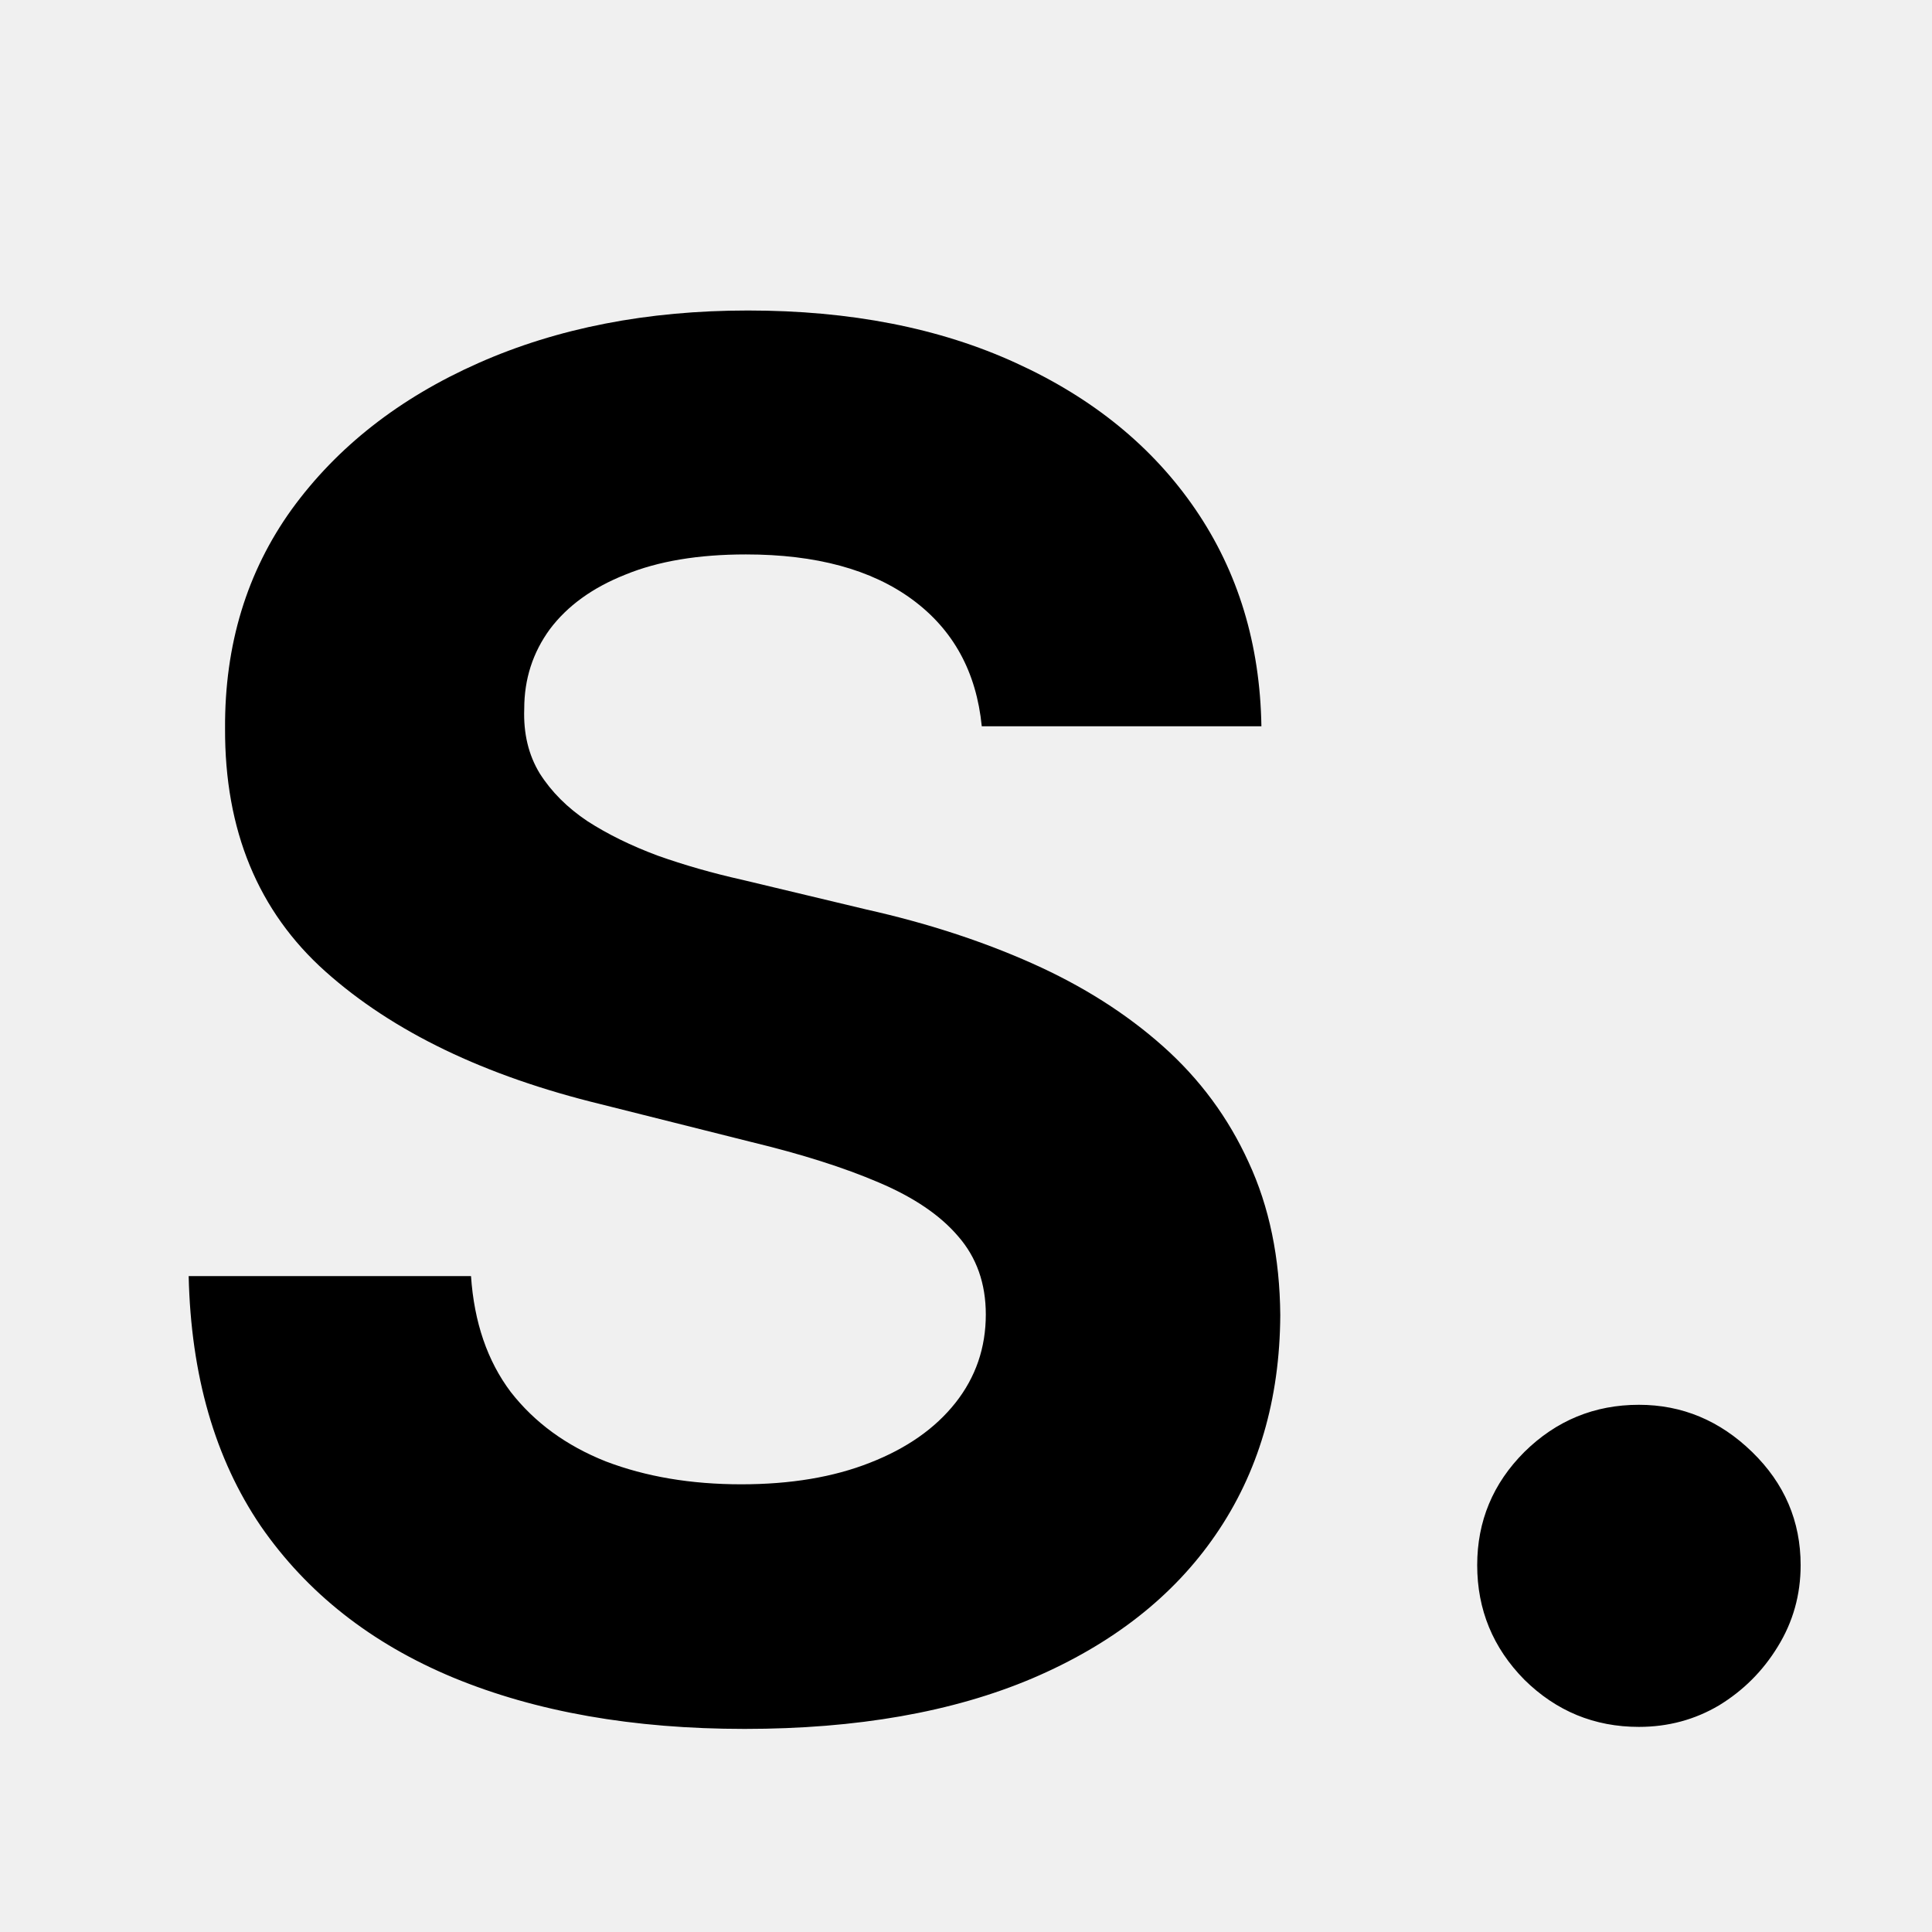
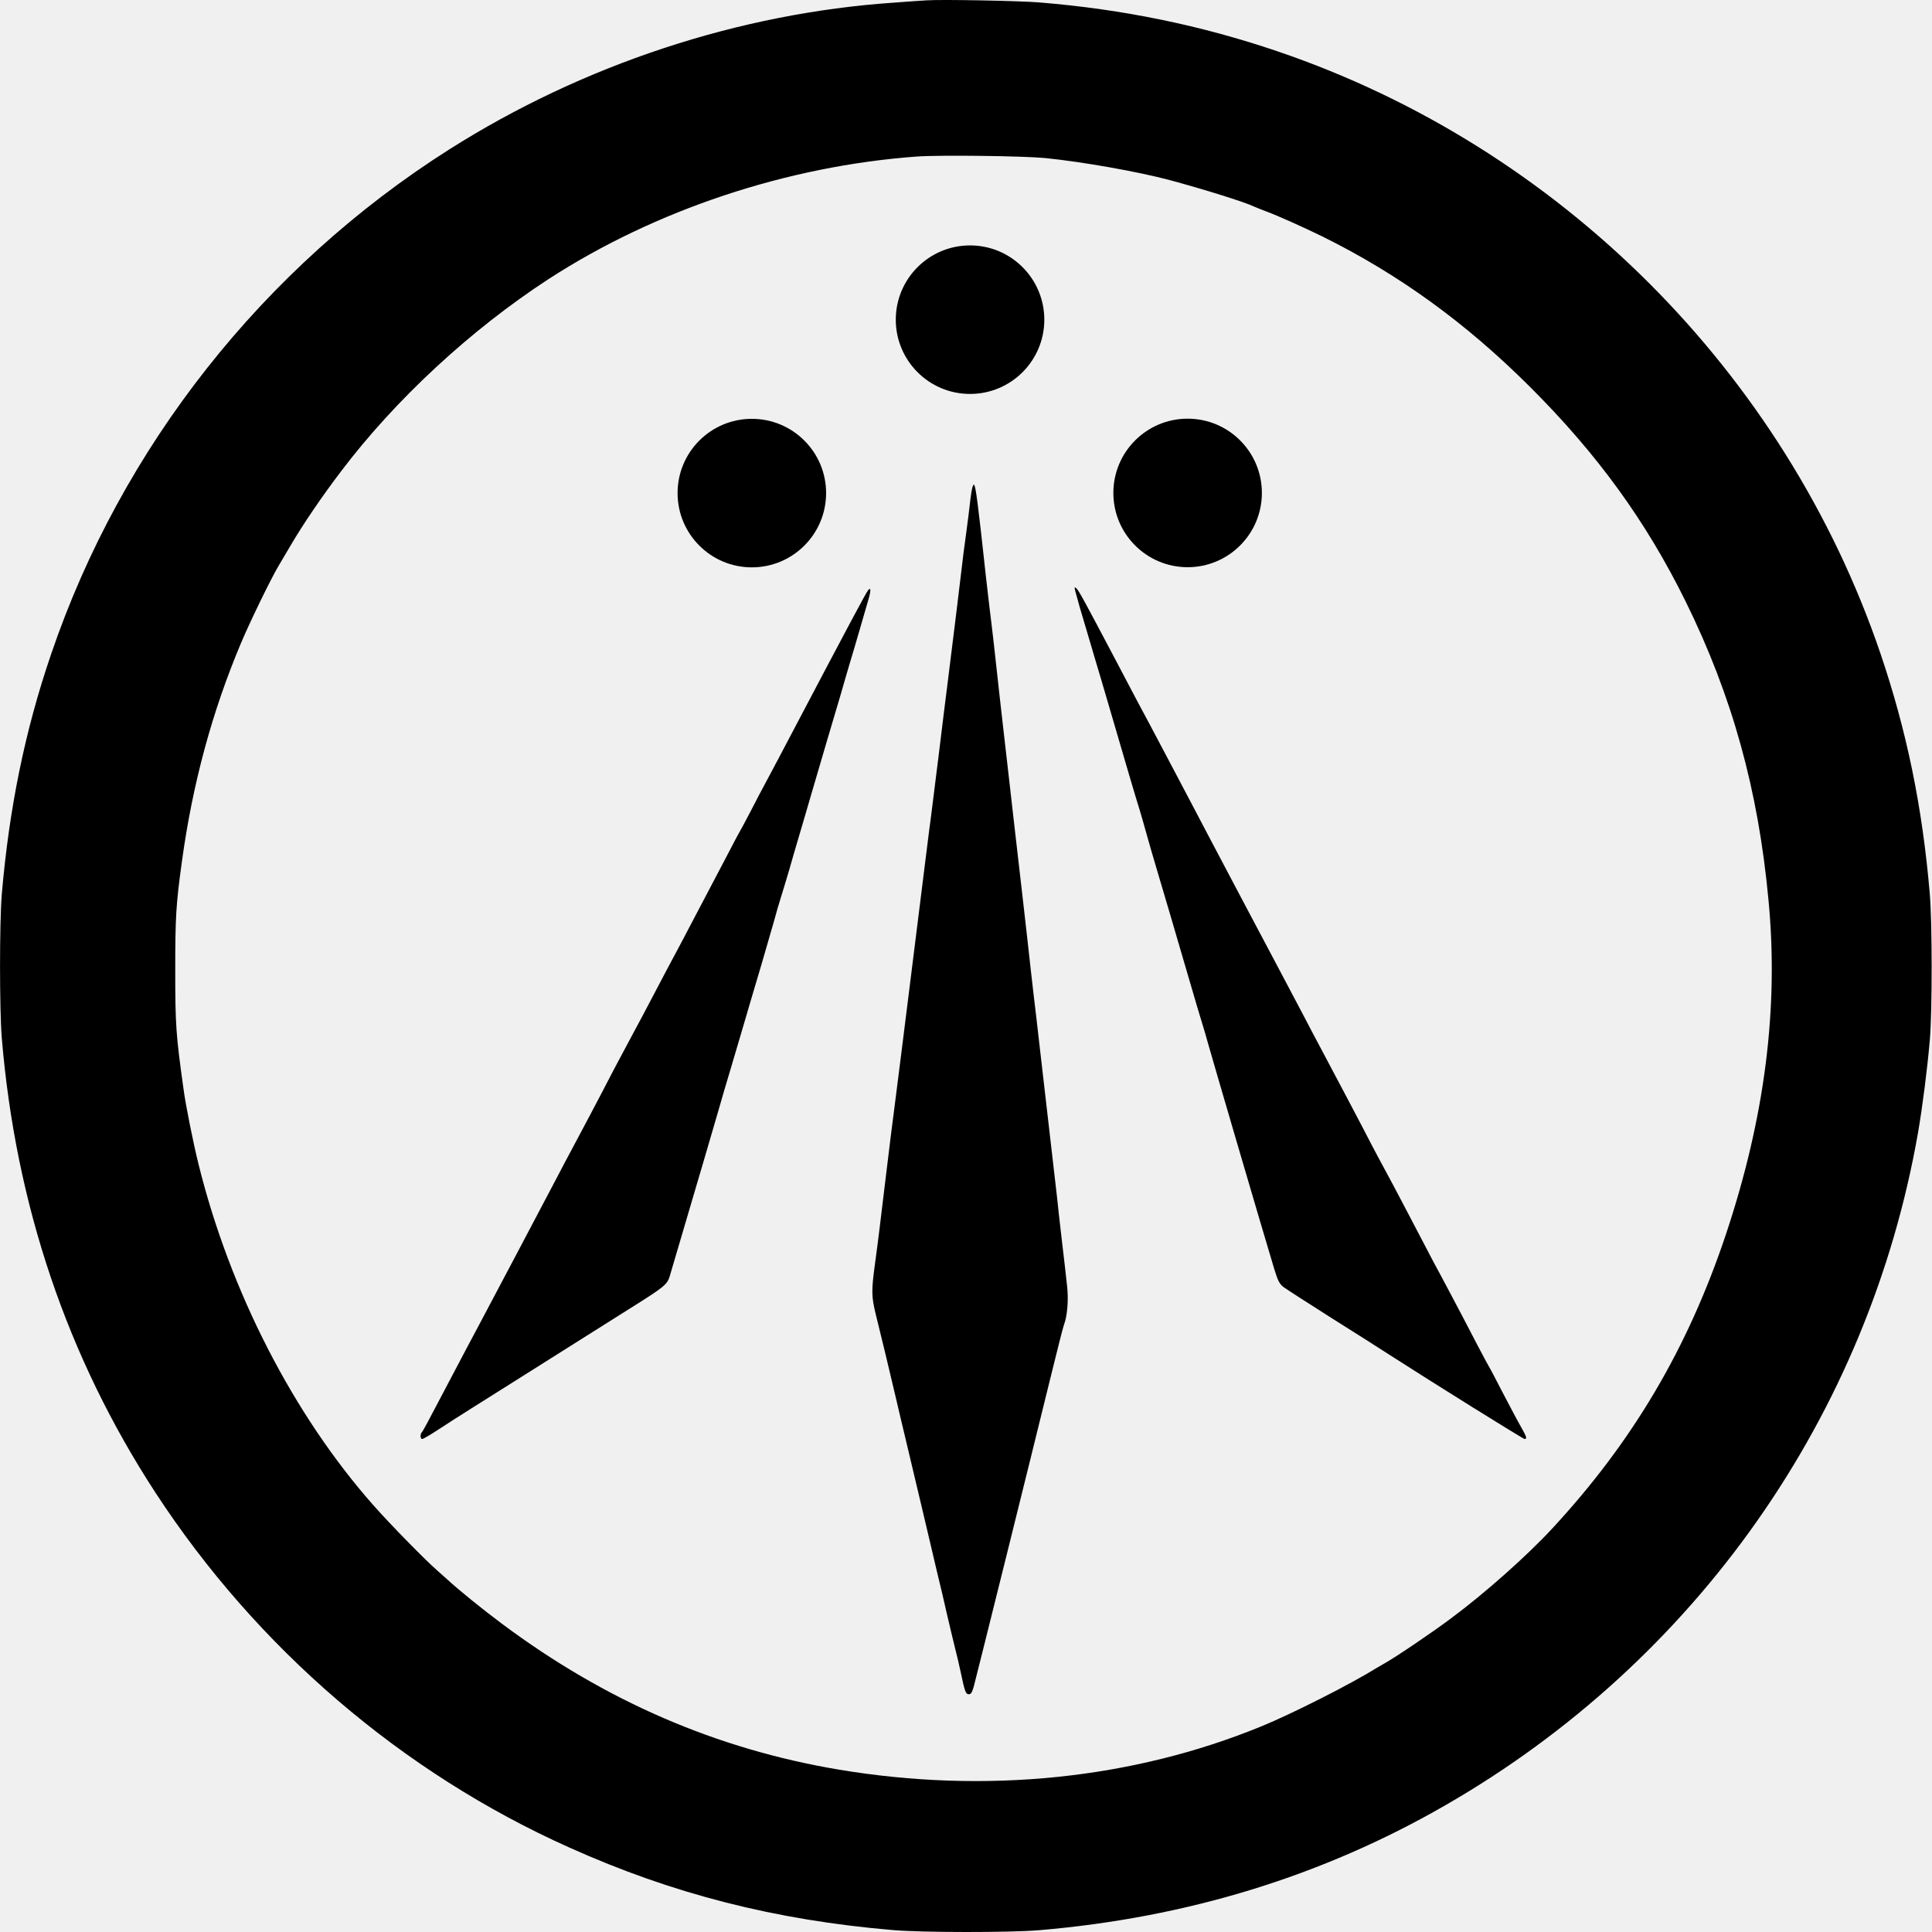
- <svg xmlns="http://www.w3.org/2000/svg" width="1024" height="1024" fill="none">
-   <path class="dynamic" d="M520.357 384.929C517.5 356.119 505.238 333.738 483.571 317.786C461.905 301.833 432.5 293.857 395.357 293.857C370.119 293.857 348.81 297.429 331.429 304.571C314.048 311.476 300.714 321.119 291.429 333.5C282.381 345.881 277.857 359.929 277.857 375.643C277.381 388.738 280.119 400.167 286.071 409.929C292.262 419.69 300.714 428.143 311.429 435.286C322.143 442.19 334.524 448.262 348.571 453.5C362.619 458.5 377.619 462.786 393.571 466.357L459.286 482.071C491.19 489.214 520.476 498.738 547.143 510.643C573.81 522.548 596.905 537.19 616.429 554.571C635.952 571.952 651.071 592.429 661.786 616C672.738 639.571 678.333 666.595 678.571 697.071C678.333 741.833 666.905 780.643 644.286 813.5C621.905 846.119 589.524 871.476 547.143 889.571C505 907.429 454.167 916.357 394.643 916.357C335.595 916.357 284.167 907.31 240.357 889.214C196.786 871.119 162.738 844.333 138.214 808.857C113.929 773.143 101.19 728.976 100 676.357H249.643C251.31 700.881 258.333 721.357 270.714 737.786C283.333 753.976 300.119 766.238 321.071 774.571C342.262 782.667 366.19 786.714 392.857 786.714C419.048 786.714 441.786 782.905 461.071 775.286C480.595 767.667 495.714 757.071 506.429 743.5C517.143 729.929 522.5 714.333 522.5 696.714C522.5 680.286 517.619 666.476 507.857 655.286C498.333 644.095 484.286 634.571 465.714 626.714C447.381 618.857 424.881 611.714 398.214 605.286L318.571 585.286C256.905 570.286 208.214 546.833 172.5 514.929C136.786 483.024 119.048 440.048 119.286 386C119.048 341.714 130.833 303.024 154.643 269.929C178.69 236.833 211.667 211 253.571 192.429C295.476 173.857 343.095 164.571 396.429 164.571C450.714 164.571 498.095 173.857 538.571 192.429C579.286 211 610.952 236.833 633.571 269.929C656.19 303.024 667.857 341.357 668.571 384.929H520.357ZM868.661 915.286C845.089 915.286 824.851 906.952 807.946 890.286C791.28 873.381 782.946 853.143 782.946 829.571C782.946 806.238 791.28 786.238 807.946 769.571C824.851 752.905 845.089 744.571 868.661 744.571C891.518 744.571 911.518 752.905 928.661 769.571C945.804 786.238 954.375 806.238 954.375 829.571C954.375 845.286 950.327 859.69 942.232 872.786C934.375 885.643 924.018 896 911.161 903.857C898.304 911.476 884.137 915.286 868.661 915.286Z" />
-   <style>
- 		path.dynamic { fill: #000000; }@media (prefers-color-scheme: dark) {path.dynamic { fill:
- 		#FFFFFF; }}
- 	</style>
+ <svg xmlns="http://www.w3.org/2000/svg" width="1080" height="1080" fill="1a1a1a">
+   <g>
+     <path d="M517.953.195c-2.536.168-10.722.675-18.155 1.271-86.722 5.91-173.942 34.703-248.677 82.069-103.926 65.951-183.18 166.35-222.568 282.2C13.919 408.546 5.098 451.948.995 499.994c-1.299 16.298-1.299 63.836 0 80.217 7.795 93.39 36.516 178.422 85.888 254.165 56.757 86.969 137.809 156.548 231.451 198.434 57.673 25.92 115.011 40.52 180.617 46.1 16.302 1.44 65.448 1.44 81.907.09 82.666-7.01 158.413-30.23 227.23-69.92 140.087-80.64 236.512-217.938 264.132-376.094 2.45-14.27 5.15-35.21 6.59-51.93 1.34-15.875 1.34-65.948-.09-81.907-4.14-48.215-12.84-90.518-27.53-133.836C997.739 208.171 871.755 82.271 714.278 28.74 671.634 14.217 627.726 5.176 581.282 1.378 570.306.449 526.057-.393 517.953.195m30.622 86.944c14.804.175 29.541.622 35.661 1.21 20.946 2.113 51.936 7.603 69.667 12.33 18.49 4.982 42.137 12.33 46.862 14.692.93.422 4.309 1.775 7.433 2.956 6.162 2.28 20.604 8.782 30.983 13.847 42.814 21.195 80.138 48.217 116.109 84.103 37.745 37.66 64.849 75.068 86.973 119.904 26.006 52.775 40.615 105.297 46.358 167.192 5.742 60.373-2.112 121.677-23.898 186.864-21.279 63.583-52.099 115.767-97.19 164.404-14.186 15.285-37.659 36.14-56.574 50.155-9.88 7.436-30.823 21.618-37.066 25.081-1.526.842-3.467 2.026-4.226 2.447-14.183 8.867-47.457 25.757-64.683 32.764-71.938 29.467-154.015 37.822-236.006 24.151-68.395-11.487-130.458-38.34-188.302-81.488-11.317-8.445-24.235-18.909-30.819-24.994-1.861-1.685-4.308-3.885-5.492-4.894-6.496-5.657-25.663-25.162-35.544-36.31-44.736-50.58-80.158-119.483-97.8-190.581-2.94-11.736-7.249-33.269-8.41-42.051-4.241-30.398-4.651-35.886-4.651-66.285 0-29.975.41-36.984 3.693-60.796 5.949-43.57 16.891-84.018 33.097-122.438 5.402-12.75 16.754-35.97 20.856-42.895 1.3-2.195 4.376-7.431 6.838-11.569 7.03-11.991 17.41-27.274 28.139-41.375 30.307-40.109 72.614-79.288 116.099-107.576 59.533-38.588 133.166-63.158 205.781-68.48 6.42-.468 21.3-.548 36.112-.368" />
+     <ellipse cx="542.263" cy="178.702" ry="41.515" rx="41.514" />
+     <path d="M542.442 279.354c-.507 4.812-1.69 13.848-2.531 20.096-.848 6.249-1.86 13.679-2.114 16.466-.677 5.995-5.661 46.863-8.02 65.441-.93 7.177-3.215 25.585-5.067 40.953a5516 5516 0 0 1-4.227 33.775c-.505 3.209-4.807 37.998-9.709 77.262-4.897 39.265-9.622 77.01-10.551 84.017-.931 6.925-3.043 23.644-4.644 37.155-1.607 13.425-3.378 27.865-3.883 32.086-.513 4.138-1.608 13.005-2.538 19.591-2.113 15.536-2.024 18.577.424 28.625 3.542 14.185 7.009 28.793 11.057 45.935 2.113 9.034 4.561 19.506 5.491 23.22.849 3.716 2.619 10.893 3.803 16.044 1.182 5.066 3.377 14.186 4.814 20.265 1.436 5.996 3.883 16.469 5.484 23.222 1.524 6.754 3.631 15.285 4.479 18.996.929 3.718 3.036 12.671 4.643 19.845 1.688 7.176 3.801 16.129 4.725 19.759.93 3.631 2.284 9.375 2.96 12.664 2.278 10.812 2.784 12.33 4.555 12.33 1.183 0 1.86-1.097 2.79-4.473 1.348-4.901 32.256-129.278 42.724-172.005 3.714-15.115 7.092-28.541 7.605-29.892 1.935-4.982 2.701-14.27 1.771-22.039-.424-4.222-1.771-15.789-2.954-25.753s-2.284-20.267-2.537-22.8c-.253-2.532-1.436-12.412-2.531-21.953-1.1-9.542-3.377-29.3-5.066-43.91-1.69-14.607-3.549-31.157-4.226-36.731-.671-5.572-2.025-16.972-2.954-25.331-.93-8.36-2.783-25.248-4.219-37.576s-3.713-32.425-5.149-44.753c-1.354-12.328-3.892-33.944-5.491-48.13-1.608-14.186-3.713-32.425-4.562-40.7-.841-8.191-2.024-17.817-2.448-21.532-.505-3.631-1.859-15.538-3.125-26.43-4.561-42.051-5.826-51.761-6.756-52.099-.67-.254-1.347 2.617-2.023 8.36" />
+     <ellipse cx="663.887" cy="275.554" ry="41.515" rx="41.514" />
+     <path d="M601.044 330.271c.335 1.35 1.518 5.657 2.612 9.457a1165 1165 0 0 1 4.138 13.932c1.182 3.885 3.213 10.809 4.561 15.452 1.436 4.645 4.308 14.524 6.502 21.955 10.47 35.803 15.79 54.041 18.327 62.063.923 3.04 2.53 8.697 3.631 12.666 1.094 3.969 3.63 12.834 5.737 19.843 3.884 13.003 10.216 34.536 18.75 63.753 2.62 9.034 5.655 19.336 6.756 22.798a311 311 0 0 1 3.207 10.977c1.689 6.164 30.568 104.789 36.982 125.984 2.113 6.924 2.96 8.529 5.32 10.386 1.606 1.182 13.682 8.95 26.853 17.31 13.17 8.275 27.694 17.479 32.338 20.519 24.152 15.538 74.647 47.033 75.492 47.033 1.52 0 1.097-1.267-1.857-6.502-1.606-2.702-6.165-11.4-10.303-19.252-4.053-7.938-7.683-14.777-8.021-15.199-.338-.507-3.209-5.827-6.334-11.823-8.106-15.705-21.278-40.529-24.402-46.187-1.014-2.027-7.009-13.342-13.173-25.164-6.165-11.821-12.839-24.402-14.78-27.865-1.854-3.461-4.979-9.204-6.75-12.666-3.125-6.248-22.969-43.739-29.13-55.307a1091 1091 0 0 1-8.446-16.044c-2.96-5.573-9.969-18.914-15.625-29.554-5.655-10.723-14.018-26.43-18.572-35.042-4.561-8.613-9.881-18.661-11.824-22.377-1.941-3.715-5.572-10.554-8.02-15.199-6.079-11.653-11.742-22.292-16.214-30.82-2.113-3.969-5.997-11.4-8.698-16.466-2.701-5.15-6.079-11.568-7.597-14.355-3.549-6.586-8.363-15.536-19.003-35.887-16.802-31.833-20.35-38.419-21.698-39.686-1.183-1.097-1.272-1.014-.759 1.267" />
+     <ellipse cx="420.284" cy="275.638" ry="41.515" rx="41.514" />
+     <path d="M486.224 329.249c-.211-.045-.526.177-.95.684-1.183 1.436-12.158 22.038-41.63 78.022-6.839 13.088-11.735 22.208-15.195 28.71-1.778 3.208-5.744 10.807-8.869 16.887-3.125 5.996-5.991 11.316-6.332 11.823-.336.421-3.713 6.924-7.597 14.353a6403 6403 0 0 1-13.766 26.177c-3.631 6.925-8.78 16.635-11.317 21.533-2.619 4.897-6.25 11.736-8.103 15.198-1.86 3.462-5.662 10.723-8.445 16.044-2.79 5.319-7.18 13.679-9.882 18.577-2.618 4.897-7.514 14.017-10.804 20.265-7.515 14.607-20.692 39.433-24.235 46.019-1.524 2.787-4.649 8.698-6.926 13.089-6.332 12.075-36.728 69.663-44.161 83.595-3.631 6.755-10.469 19.674-15.201 28.709-14.435 27.443-16.214 30.82-16.973 31.665-1.094 1.098-.93 3.8.171 3.8.588 0 4.643-2.363 9.123-5.32 4.471-2.955 13.422-8.697 19.926-12.751 6.503-4.053 16.801-10.554 22.798-14.354a42631 42631 0 0 1 66.706-42.051c16.549-10.386 18.408-11.99 19.756-16.296 1.019-3.378 14.271-48.3 18.662-63.33 1.859-6.502 5.49-18.83 8.02-27.444 2.455-8.612 5.662-19.588 7.181-24.486 1.436-4.898 3.884-13.258 5.49-18.577 4.561-15.621 6.756-22.968 12.33-41.798 2.865-9.795 5.908-20.436 6.838-23.644.841-3.293 2.448-8.78 3.542-12.242 1.101-3.462 3.214-10.557 4.733-15.622 1.435-5.152 3.541-12.328 4.643-16.044 1.1-3.714 4.389-14.777 7.179-24.488 2.872-9.795 7.263-24.74 9.792-33.353 2.538-8.613 5.827-19.589 7.263-24.487 1.354-4.897 3.63-12.498 4.896-16.889 1.354-4.39 3.802-12.749 5.49-18.575 1.69-5.827 3.803-13.089 4.727-16.298 1.394-4.433 1.742-6.967 1.12-7.101" />
+   </g>
</svg>
